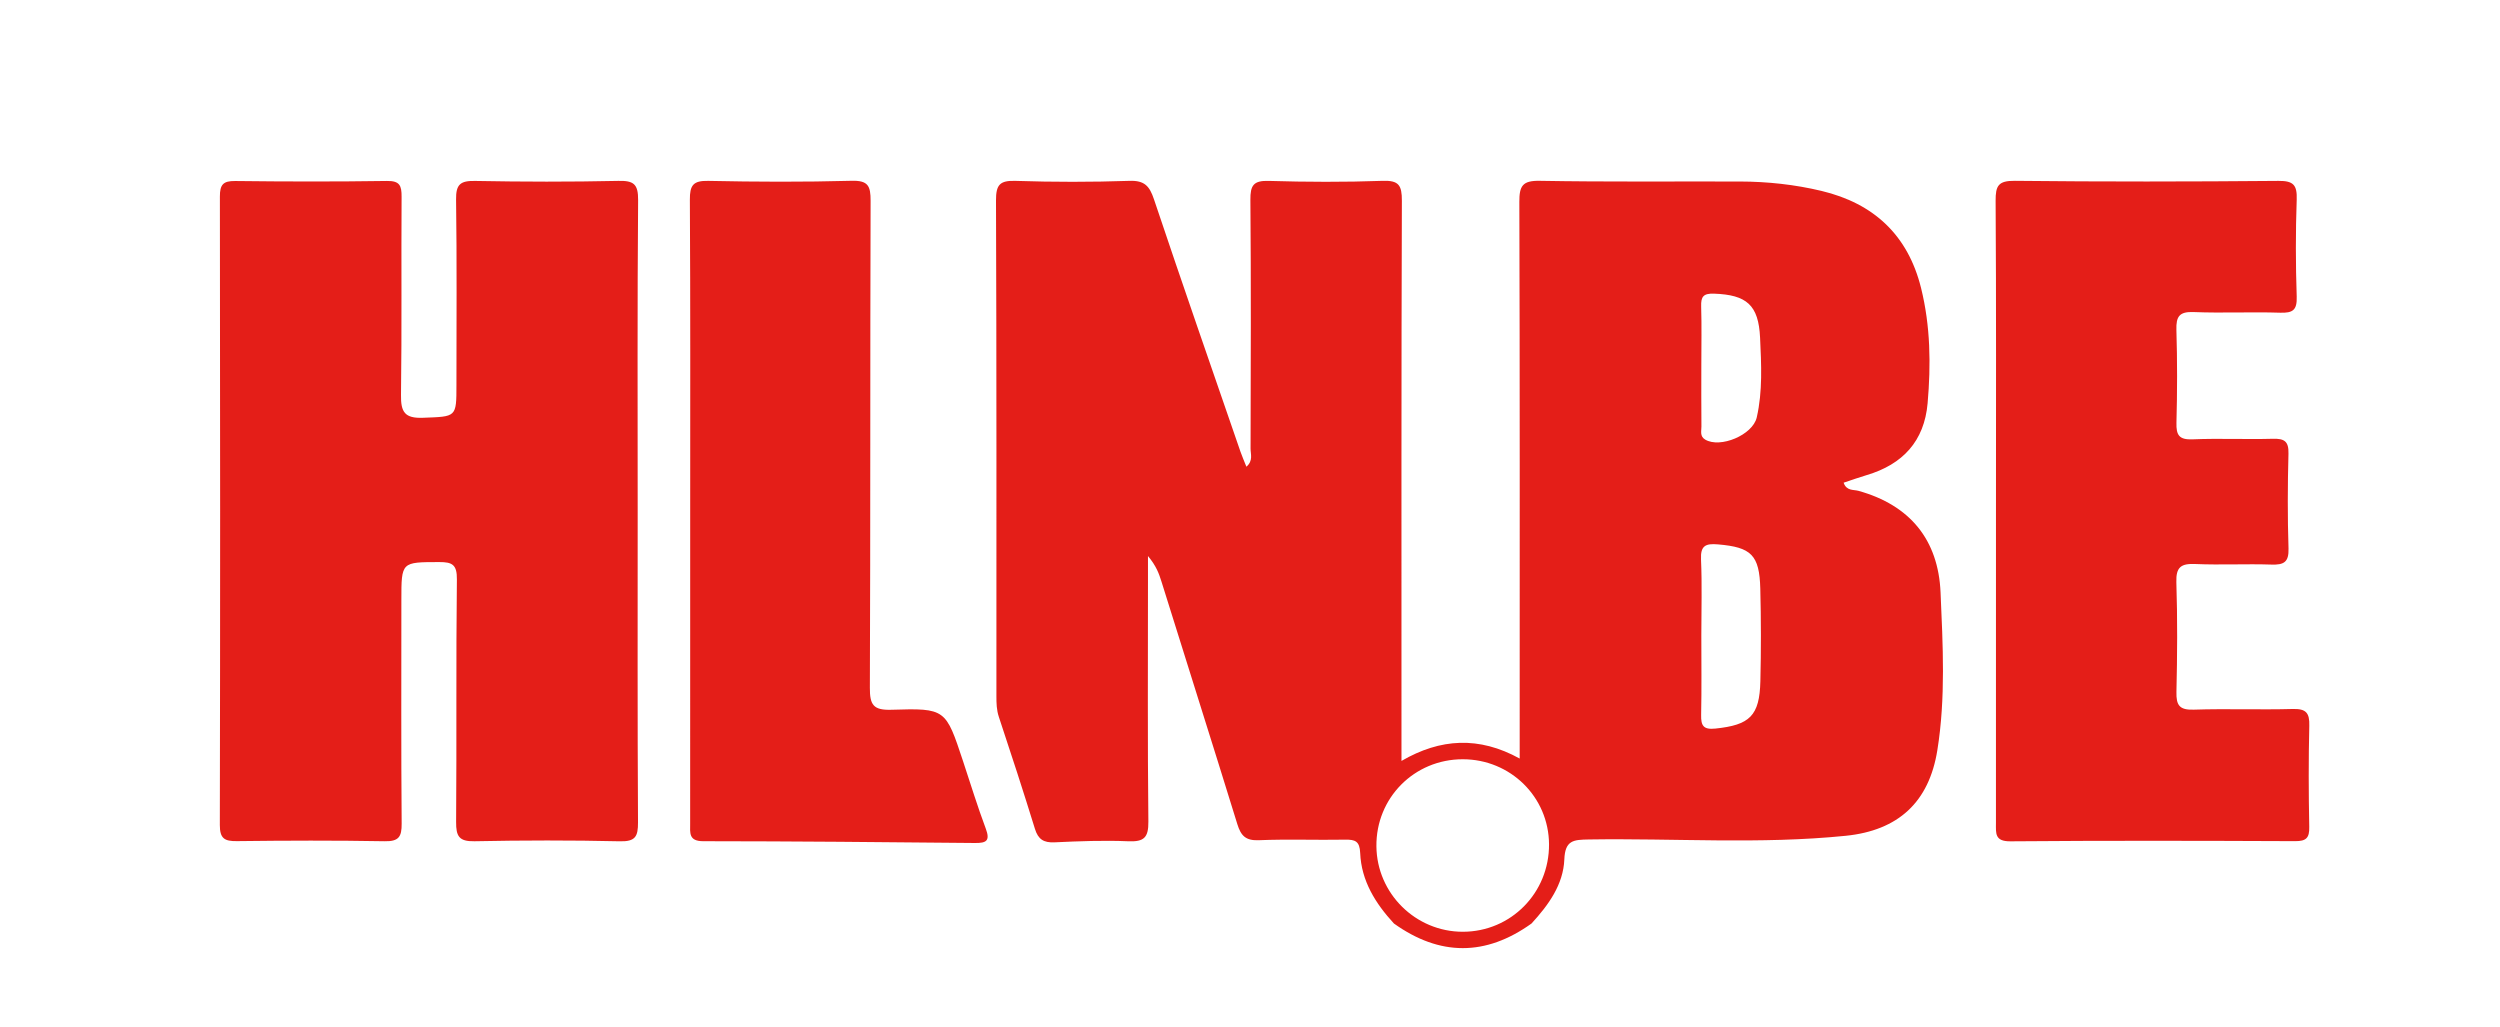
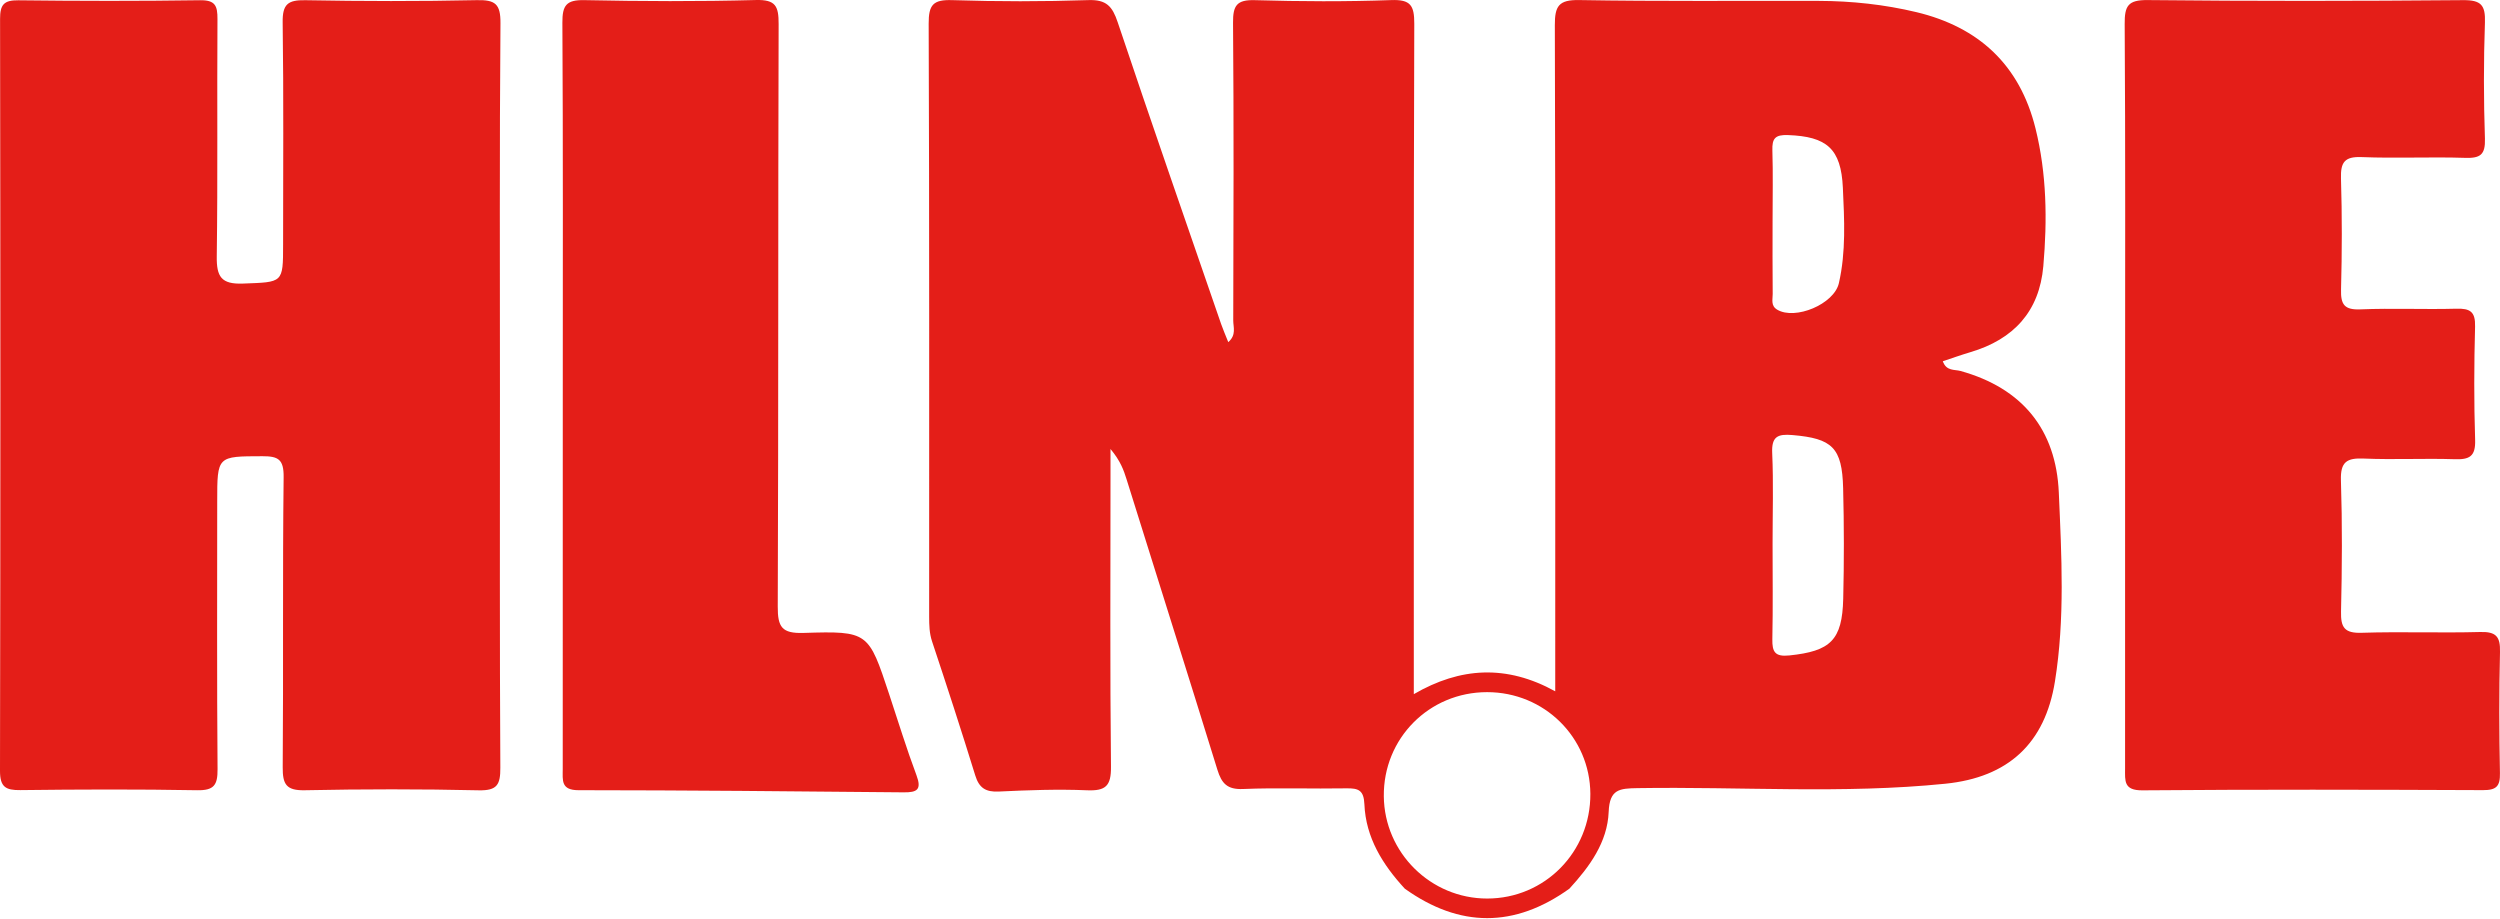
- <svg xmlns="http://www.w3.org/2000/svg" version="1.1" id="Laag_1" x="0px" y="0px" width="207.239px" height="85.121px" viewBox="-1.072 42.046 207.239 85.121" enable-background="new -1.072 42.046 207.239 85.121" xml:space="preserve">
+ <svg xmlns="http://www.w3.org/2000/svg" version="1.1" id="Laag_1" x="0px" y="0px" width="173.208px" height="63.61px" viewBox="17.151 57.031 173.208 63.61" enable-background="new 17.151 57.031 173.208 63.61" xml:space="preserve">
  <g>
    <g>
      <path fill="#E41E18" d="M114.48,118.601c-1.532-1.663-2.703-3.533-2.799-5.848c-0.041-0.977-0.414-1.116-1.244-1.103    c-2.389,0.043-4.78-0.053-7.166,0.046c-1.086,0.045-1.479-0.376-1.775-1.335c-2.071-6.711-4.199-13.405-6.289-20.111    c-0.205-0.656-0.426-1.281-1.117-2.112c0,0.887,0,1.483,0,2.079c0,6.644-0.039,13.29,0.033,19.932    c0.015,1.338-0.367,1.689-1.665,1.635c-2.033-0.086-4.078-0.009-6.113,0.088c-0.901,0.041-1.357-0.246-1.625-1.115    c-0.959-3.105-1.964-6.197-2.991-9.282c-0.192-0.576-0.202-1.14-0.203-1.719c-0.002-13.696,0.018-27.393-0.034-41.089    c-0.005-1.312,0.317-1.67,1.629-1.627c3.144,0.103,6.295,0.104,9.439-0.002c1.245-0.042,1.659,0.43,2.028,1.532    c2.341,6.989,4.768,13.95,7.169,20.918c0.13,0.374,0.29,0.737,0.492,1.246c0.576-0.492,0.344-1.047,0.345-1.492    c0.02-6.877,0.043-13.755-0.014-20.632c-0.01-1.19,0.251-1.606,1.516-1.568c3.145,0.094,6.297,0.108,9.439-0.005    c1.349-0.049,1.605,0.368,1.602,1.642c-0.049,14.279-0.031,28.559-0.033,42.838c0,1.105,0,2.212,0,3.607    c3.229-1.877,6.431-2.056,9.799-0.197c0-0.842,0-1.463,0-2.086c0-14.686,0.018-29.374-0.028-44.061    c-0.004-1.32,0.26-1.771,1.687-1.745c5.535,0.098,11.072,0.042,16.609,0.058c2.278,0.006,4.547,0.251,6.752,0.779    c4.316,1.034,7.161,3.645,8.254,8.055c0.781,3.156,0.82,6.342,0.542,9.543c-0.274,3.148-2.063,5.072-5.048,5.959    c-0.643,0.191-1.275,0.418-1.916,0.63c0.244,0.697,0.812,0.561,1.225,0.674c4.283,1.191,6.623,4.057,6.812,8.428    c0.189,4.355,0.432,8.735-0.268,13.081c-0.688,4.289-3.226,6.646-7.596,7.088c-7.094,0.719-14.207,0.192-21.31,0.305    c-1.259,0.021-1.949,0.064-2.013,1.644c-0.084,2.104-1.321,3.796-2.721,5.322C122.085,121.324,118.282,121.32,114.48,118.601z     M127.336,112.029c-0.025-3.92-3.197-7.043-7.152-7.044c-4.021-0.001-7.203,3.208-7.158,7.22c0.041,3.91,3.25,7.08,7.16,7.08    C124.18,119.285,127.361,116.054,127.336,112.029z M139.961,94.693c0,2.206,0.03,4.413-0.016,6.618    c-0.016,0.882,0.176,1.233,1.171,1.132c2.856-0.296,3.671-1.049,3.739-3.93c0.062-2.553,0.059-5.109-0.006-7.663    c-0.07-2.814-0.758-3.439-3.498-3.676c-1.023-0.088-1.47,0.085-1.416,1.25C140.027,90.51,139.961,92.604,139.961,94.693z     M139.961,72.336c0,1.687-0.01,3.374,0.008,5.061c0.004,0.376-0.15,0.812,0.309,1.087c1.244,0.747,3.945-0.378,4.277-1.835    c0.497-2.179,0.377-4.401,0.276-6.604c-0.125-2.722-1.115-3.558-3.812-3.656c-0.887-0.032-1.098,0.243-1.072,1.062    C139.997,69.078,139.961,70.708,139.961,72.336z" />
      <path fill="#E41E18" d="M51.789,84.516c0,8.565-0.022,17.132,0.027,25.696c0.006,1.174-0.21,1.603-1.497,1.574    c-4.019-0.092-8.042-0.086-12.061-0.004c-1.277,0.025-1.529-0.416-1.52-1.595c0.053-6.701-0.014-13.402,0.064-20.103    c0.014-1.231-0.375-1.448-1.468-1.445C32.2,88.649,32.2,88.607,32.2,91.788c0,6.177-0.026,12.354,0.024,18.529    c0.009,1.11-0.246,1.486-1.424,1.464c-4.077-0.074-8.157-0.058-12.236-0.009c-1.023,0.013-1.415-0.213-1.413-1.34    c0.035-17.364,0.032-34.729,0.005-52.093c-0.001-0.982,0.261-1.3,1.266-1.288c4.195,0.051,8.392,0.058,12.586-0.004    c1.06-0.016,1.216,0.388,1.21,1.31c-0.037,5.478,0.026,10.956-0.049,16.432c-0.02,1.41,0.306,1.947,1.817,1.889    c2.776-0.106,2.779-0.016,2.779-2.717c0-5.127,0.042-10.256-0.03-15.383c-0.018-1.248,0.358-1.555,1.563-1.533    c3.961,0.074,7.925,0.083,11.886-0.004c1.278-0.028,1.652,0.26,1.641,1.602C51.755,67.267,51.789,75.892,51.789,84.516z" />
      <path fill="#E41E18" d="M164.385,84.398c0-8.568,0.026-17.136-0.029-25.703c-0.008-1.251,0.222-1.673,1.59-1.659    c7.285,0.079,14.57,0.07,21.855,0.005c1.254-0.011,1.555,0.348,1.514,1.552c-0.094,2.678-0.09,5.363,0,8.042    c0.037,1.117-0.32,1.368-1.373,1.333c-2.387-0.078-4.78,0.043-7.166-0.053c-1.19-0.048-1.467,0.362-1.434,1.478    c0.078,2.562,0.072,5.13,0.004,7.692c-0.029,1.048,0.231,1.426,1.344,1.38c2.213-0.091,4.431,0.015,6.645-0.046    c0.945-0.026,1.325,0.196,1.297,1.231c-0.07,2.621-0.08,5.247,0.004,7.867c0.036,1.14-0.395,1.364-1.418,1.33    c-2.096-0.07-4.197,0.044-6.293-0.046c-1.178-0.051-1.627,0.226-1.587,1.507c0.097,3.028,0.078,6.062,0.007,9.091    c-0.025,1.11,0.244,1.513,1.43,1.474c2.736-0.09,5.479,0.021,8.217-0.055c1.094-0.029,1.395,0.316,1.367,1.385    c-0.068,2.795-0.059,5.594-0.004,8.391c0.02,0.916-0.252,1.184-1.172,1.18c-7.869-0.033-15.738-0.052-23.604,0.014    c-1.302,0.01-1.197-0.66-1.196-1.51C164.389,101.65,164.385,93.024,164.385,84.398z" />
      <path fill="#E41E18" d="M56.142,84.286c0-8.561,0.023-17.123-0.027-25.684c-0.007-1.193,0.267-1.588,1.52-1.562    c3.959,0.083,7.922,0.101,11.879-0.007c1.38-0.038,1.586,0.423,1.583,1.664c-0.044,13.453-0.006,26.907-0.061,40.36    c-0.006,1.417,0.281,1.873,1.788,1.825c4.499-0.141,4.5-0.068,5.932,4.25c0.621,1.871,1.198,3.76,1.889,5.604    c0.376,1.005,0.053,1.201-0.89,1.191c-7.51-0.074-15.021-0.144-22.531-0.149c-1.219-0.001-1.086-0.688-1.085-1.46    C56.144,101.642,56.142,92.964,56.142,84.286z" />
-       <path fill="none" d="M127.336,112.029c0.025,4.024-3.156,7.256-7.15,7.256c-3.91,0-7.119-3.17-7.16-7.08    c-0.045-4.012,3.138-7.221,7.158-7.22C124.139,104.986,127.311,108.109,127.336,112.029z" />
-       <path fill="none" d="M139.961,94.693c0-2.09,0.066-4.183-0.025-6.269c-0.053-1.165,0.394-1.338,1.418-1.25    c2.739,0.237,3.426,0.862,3.498,3.676c0.062,2.553,0.065,5.11,0.004,7.663c-0.067,2.881-0.883,3.634-3.738,3.93    c-0.995,0.104-1.188-0.25-1.17-1.132C139.991,99.106,139.961,96.899,139.961,94.693z" />
-       <path fill="none" d="M139.961,72.336c0-1.629,0.036-3.259-0.016-4.886c-0.023-0.82,0.188-1.094,1.072-1.062    c2.697,0.098,3.688,0.935,3.812,3.656c0.102,2.203,0.221,4.426-0.275,6.604c-0.332,1.457-3.035,2.582-4.279,1.835    c-0.457-0.275-0.303-0.711-0.308-1.087C139.951,75.71,139.961,74.023,139.961,72.336z" />
    </g>
  </g>
</svg>
